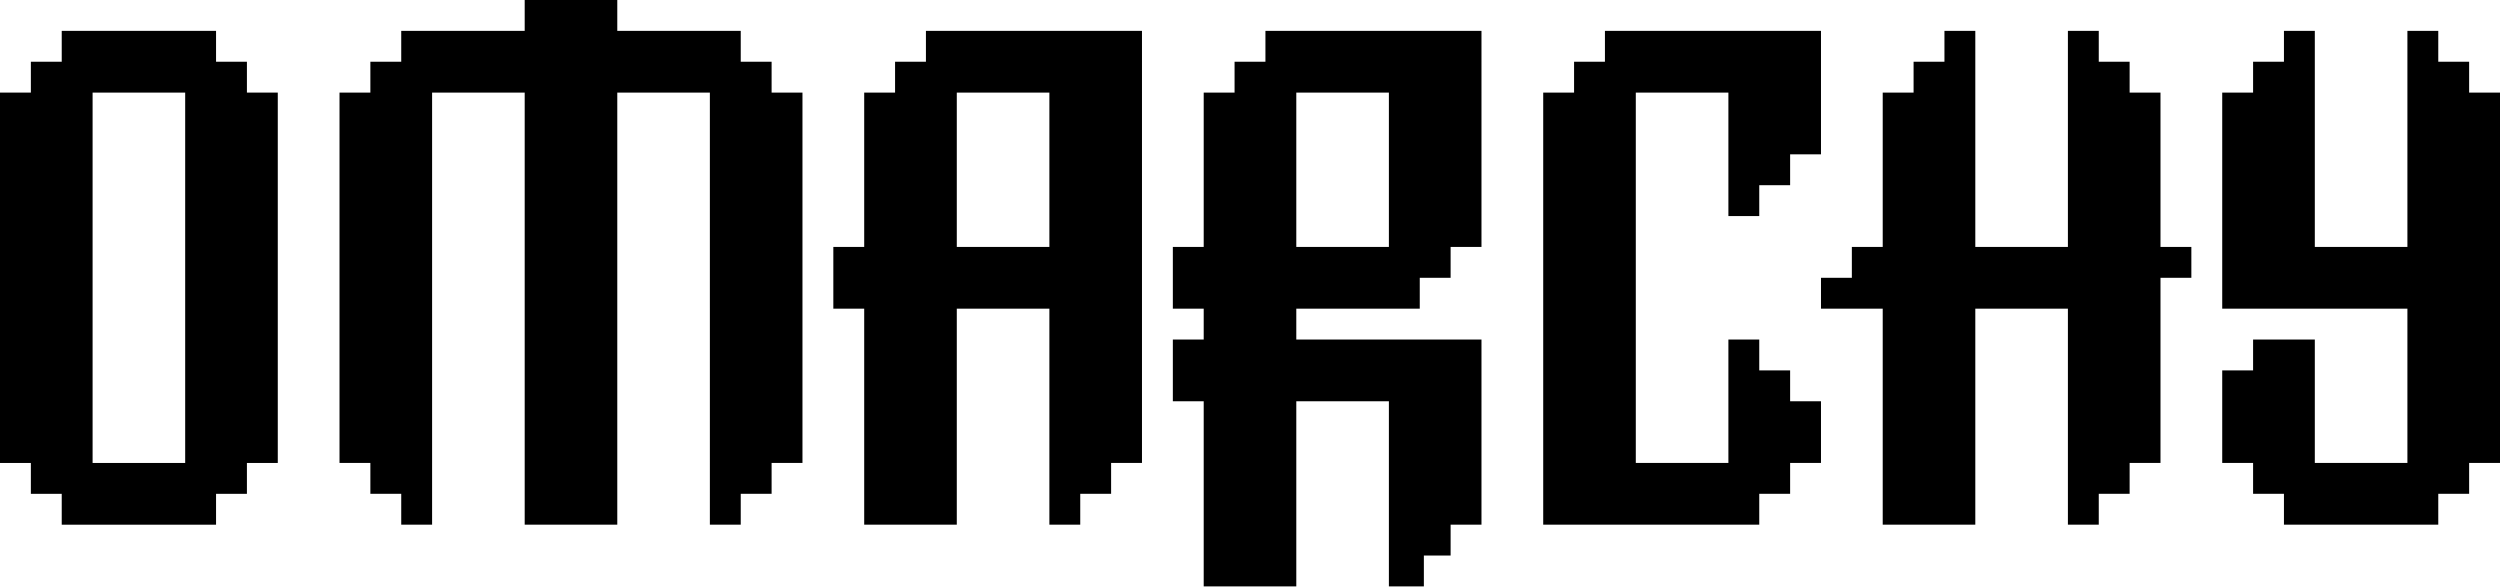
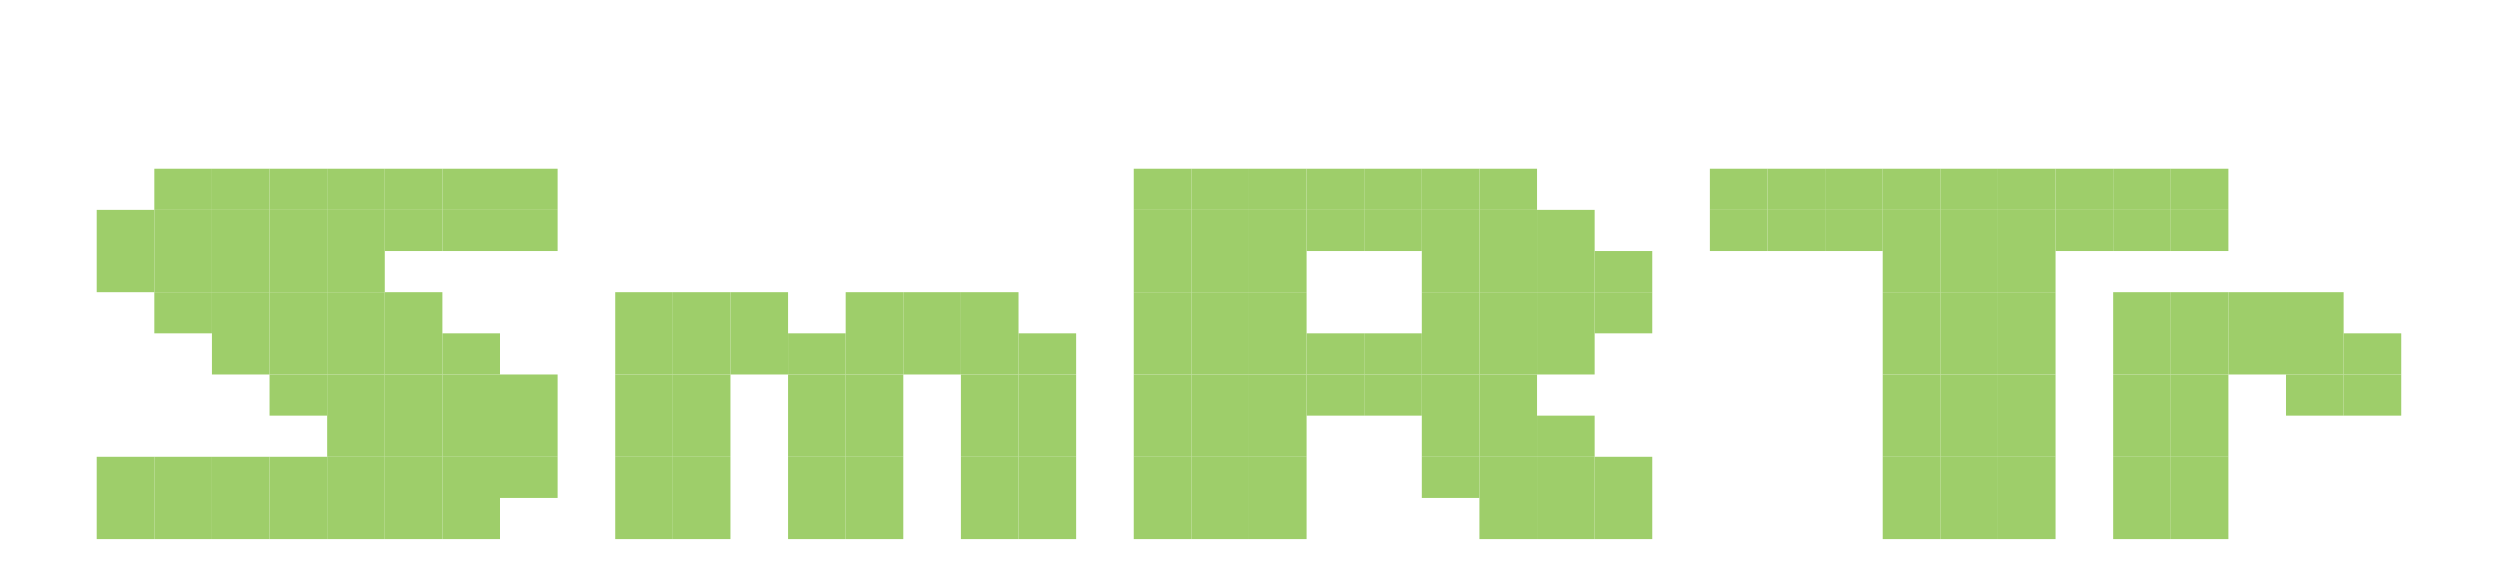
- <svg xmlns="http://www.w3.org/2000/svg" fill="none" height="285" viewBox="0 0 1215 285" width="1215">
-   <g fill="#000">
-     <path clip-rule="evenodd" d="m720 120h-15v15h-14.998v14.999l-60.002.001v15.002l90-.002v.002h.002l-.002 89.998h-15v15h-13v15h-17v-89.998h-45v90l-45-.002v-89.998h-14.998v-30h14.998v-15.002h-14.998v-30.001h14.998v-75h15v-14.997h15v-15.002h105.002zm-90-.001h45v-74.997h-45z" fill-rule="evenodd" />
-     <path clip-rule="evenodd" d="m105 30.002h15v14.997h15v180.001h-15v15h-15v15.002h-75v-15.002h-15v-15h-15v-180.001h15v-14.997h15v-15.002h75zm-60 194.998h45v-179.998h-45z" fill-rule="evenodd" />
-     <path d="m300 15h60v15h15v14.999h15v180.001h-15v15h-15v15h-15l-.004-209.998h-44.994v-.002h-.002v210.002h-45v-210h-44.998v179.997h-.002v30.003h-15v-15.002h-15v-15h-14.998v-180.001h14.998v-14.999h15v-15h60v-15h45z" />
-     <path clip-rule="evenodd" d="m555 225h-15v15h-15v15h-15v-105.001l-44.998.001v105.002h-45.002v-105.002h-15v-30.001h15v-75h15.002v-14.997h15v-15.002h105zm-89.998-105.001h44.998v-74.997h-44.998z" fill-rule="evenodd" />
-     <path d="m885 75h-15v15h-15v15h-15v-59.998h-45v179.998h45v-59.998h15v14.997h15v15.001h15v30h-15v15h-15v15.002l-105-.002v-210.001h14.998v-14.997h15.002v-15.002h105z" />
-     <path d="m960 119.999h45v-104.999h15v15h15v14.999h15v75.001h15v15h-15v90h-15v15h-15v15h-15v-105h-45v105.002l-45-.002v-105h-30v-15h15v-15.001h15v-75h15v-14.997h15v-15.002h15z" />
-     <path d="m1125 119.999h45v-104.999h15v15h15v15h15v180h-15v15h-15v15.002l-75-.002v-15h-15v-15h-15v-45.001h15v-14.997-.002h30v60h45v-75h-90v-105.001h15v-14.997h15v-15.002h15z" />
+ <svg xmlns="http://www.w3.org/2000/svg" width="1215" height="285" viewBox="0 0 1215 285" fill="none">
+   <g fill="#9ece6a">
+     <rect x="75" y="82" width="28" height="20" />
+     <rect x="103" y="82" width="28" height="20" />
+     <rect x="131" y="82" width="28" height="20" />
+     <rect x="159" y="82" width="28" height="20" />
+     <rect x="187" y="82" width="28" height="20" />
+     <rect x="215" y="82" width="28" height="20" />
+     <rect x="243" y="82" width="28" height="20" />
+     <rect x="551" y="82" width="28" height="20" />
+     <rect x="579" y="82" width="28" height="20" />
+     <rect x="607" y="82" width="28" height="20" />
+     <rect x="635" y="82" width="28" height="20" />
+     <rect x="663" y="82" width="28" height="20" />
+     <rect x="691" y="82" width="28" height="20" />
+     <rect x="719" y="82" width="28" height="20" />
+     <rect x="831" y="82" width="28" height="20" />
+     <rect x="859" y="82" width="28" height="20" />
+     <rect x="887" y="82" width="28" height="20" />
+     <rect x="915" y="82" width="28" height="20" />
+     <rect x="943" y="82" width="28" height="20" />
+     <rect x="971" y="82" width="28" height="20" />
+     <rect x="999" y="82" width="28" height="20" />
+     <rect x="1027" y="82" width="28" height="20" />
+     <rect x="1055" y="82" width="28" height="20" />
+     <rect x="47" y="102" width="28" height="40" />
+     <rect x="75" y="102" width="28" height="40" />
+     <rect x="103" y="102" width="28" height="40" />
+     <rect x="131" y="102" width="28" height="40" />
+     <rect x="159" y="102" width="28" height="40" />
+     <rect x="187" y="102" width="28" height="20" />
+     <rect x="215" y="102" width="28" height="20" />
+     <rect x="243" y="102" width="28" height="20" />
+     <rect x="551" y="102" width="28" height="40" />
+     <rect x="579" y="102" width="28" height="40" />
+     <rect x="607" y="102" width="28" height="40" />
+     <rect x="635" y="102" width="28" height="20" />
+     <rect x="663" y="102" width="28" height="20" />
+     <rect x="691" y="102" width="28" height="40" />
+     <rect x="719" y="102" width="28" height="40" />
+     <rect x="747" y="102" width="28" height="40" />
+     <rect x="775" y="122" width="28" height="20" />
+     <rect x="831" y="102" width="28" height="20" />
+     <rect x="859" y="102" width="28" height="20" />
+     <rect x="887" y="102" width="28" height="20" />
+     <rect x="915" y="102" width="28" height="40" />
+     <rect x="943" y="102" width="28" height="40" />
+     <rect x="971" y="102" width="28" height="40" />
+     <rect x="999" y="102" width="28" height="20" />
+     <rect x="1027" y="102" width="28" height="20" />
+     <rect x="1055" y="102" width="28" height="20" />
+     <rect x="75" y="142" width="28" height="20" />
+     <rect x="103" y="142" width="28" height="40" />
+     <rect x="131" y="142" width="28" height="40" />
+     <rect x="159" y="142" width="28" height="40" />
+     <rect x="187" y="142" width="28" height="40" />
+     <rect x="215" y="162" width="28" height="20" />
+     <rect x="299" y="142" width="28" height="40" />
+     <rect x="327" y="142" width="28" height="40" />
+     <rect x="355" y="142" width="28" height="40" />
+     <rect x="383" y="162" width="28" height="20" />
+     <rect x="411" y="142" width="28" height="40" />
+     <rect x="439" y="142" width="28" height="40" />
+     <rect x="467" y="142" width="28" height="40" />
+     <rect x="495" y="162" width="28" height="20" />
+     <rect x="551" y="142" width="28" height="40" />
+     <rect x="579" y="142" width="28" height="40" />
+     <rect x="607" y="142" width="28" height="40" />
+     <rect x="635" y="162" width="28" height="20" />
+     <rect x="663" y="162" width="28" height="20" />
+     <rect x="691" y="142" width="28" height="40" />
+     <rect x="719" y="142" width="28" height="40" />
+     <rect x="747" y="142" width="28" height="40" />
+     <rect x="775" y="142" width="28" height="20" />
+     <rect x="915" y="142" width="28" height="40" />
+     <rect x="943" y="142" width="28" height="40" />
+     <rect x="971" y="142" width="28" height="40" />
+     <rect x="1027" y="142" width="28" height="40" />
+     <rect x="1055" y="142" width="28" height="40" />
+     <rect x="1083" y="142" width="28" height="40" />
+     <rect x="1111" y="142" width="28" height="40" />
+     <rect x="1139" y="162" width="28" height="20" />
+     <rect x="131" y="182" width="28" height="20" />
+     <rect x="159" y="182" width="28" height="40" />
+     <rect x="187" y="182" width="28" height="40" />
+     <rect x="215" y="182" width="28" height="40" />
+     <rect x="243" y="182" width="28" height="40" />
+     <rect x="299" y="182" width="28" height="40" />
+     <rect x="327" y="182" width="28" height="40" />
+     <rect x="383" y="182" width="28" height="40" />
+     <rect x="411" y="182" width="28" height="40" />
+     <rect x="467" y="182" width="28" height="40" />
+     <rect x="495" y="182" width="28" height="40" />
+     <rect x="551" y="182" width="28" height="40" />
+     <rect x="579" y="182" width="28" height="40" />
+     <rect x="607" y="182" width="28" height="40" />
+     <rect x="635" y="182" width="28" height="20" />
+     <rect x="663" y="182" width="28" height="20" />
+     <rect x="691" y="182" width="28" height="40" />
+     <rect x="719" y="182" width="28" height="40" />
+     <rect x="747" y="202" width="28" height="20" />
+     <rect x="915" y="182" width="28" height="40" />
+     <rect x="943" y="182" width="28" height="40" />
+     <rect x="971" y="182" width="28" height="40" />
+     <rect x="1027" y="182" width="28" height="40" />
+     <rect x="1055" y="182" width="28" height="40" />
+     <rect x="1111" y="182" width="28" height="20" />
+     <rect x="1139" y="182" width="28" height="20" />
+     <rect x="47" y="222" width="28" height="40" />
+     <rect x="75" y="222" width="28" height="40" />
+     <rect x="103" y="222" width="28" height="40" />
+     <rect x="131" y="222" width="28" height="40" />
+     <rect x="159" y="222" width="28" height="40" />
+     <rect x="187" y="222" width="28" height="40" />
+     <rect x="215" y="222" width="28" height="40" />
+     <rect x="243" y="222" width="28" height="20" />
+     <rect x="299" y="222" width="28" height="40" />
+     <rect x="327" y="222" width="28" height="40" />
+     <rect x="383" y="222" width="28" height="40" />
+     <rect x="411" y="222" width="28" height="40" />
+     <rect x="467" y="222" width="28" height="40" />
+     <rect x="495" y="222" width="28" height="40" />
+     <rect x="551" y="222" width="28" height="40" />
+     <rect x="579" y="222" width="28" height="40" />
+     <rect x="607" y="222" width="28" height="40" />
+     <rect x="691" y="222" width="28" height="20" />
+     <rect x="719" y="222" width="28" height="40" />
+     <rect x="747" y="222" width="28" height="40" />
+     <rect x="775" y="222" width="28" height="40" />
+     <rect x="915" y="222" width="28" height="40" />
+     <rect x="943" y="222" width="28" height="40" />
+     <rect x="971" y="222" width="28" height="40" />
+     <rect x="1027" y="222" width="28" height="40" />
+     <rect x="1055" y="222" width="28" height="40" />
  </g>
</svg>
